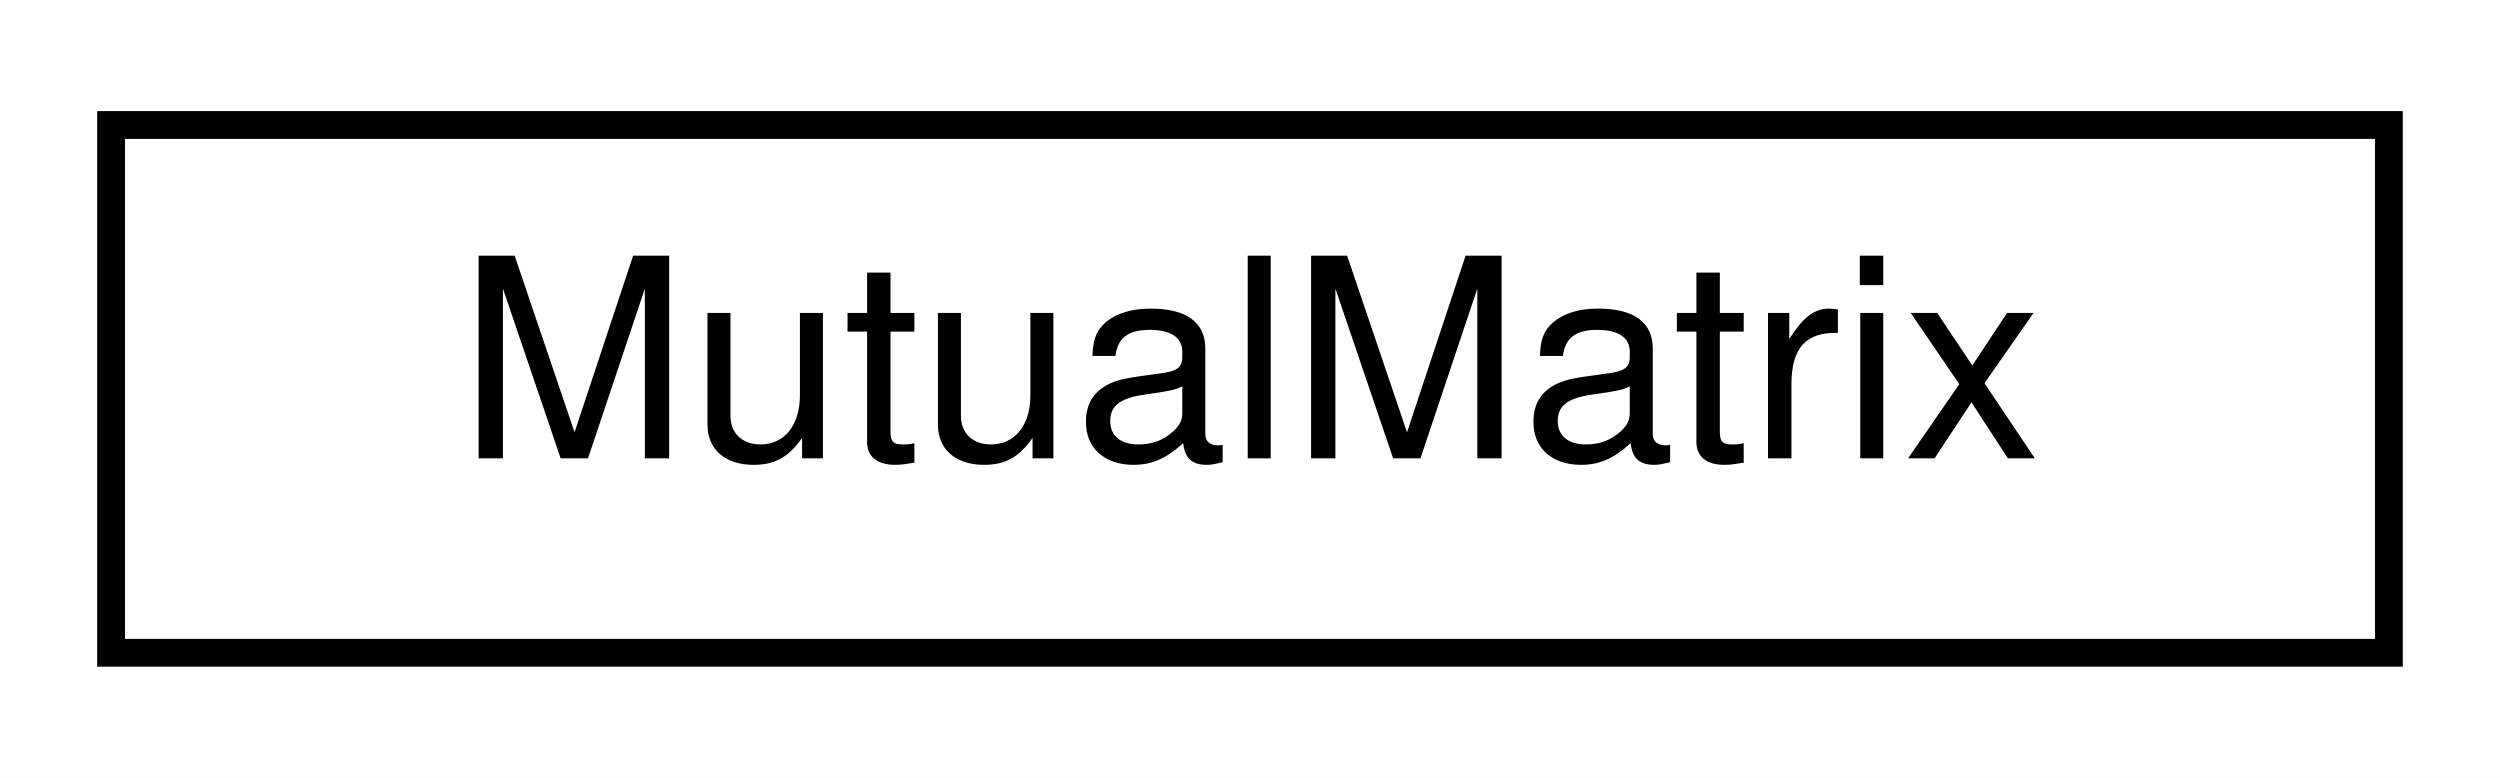
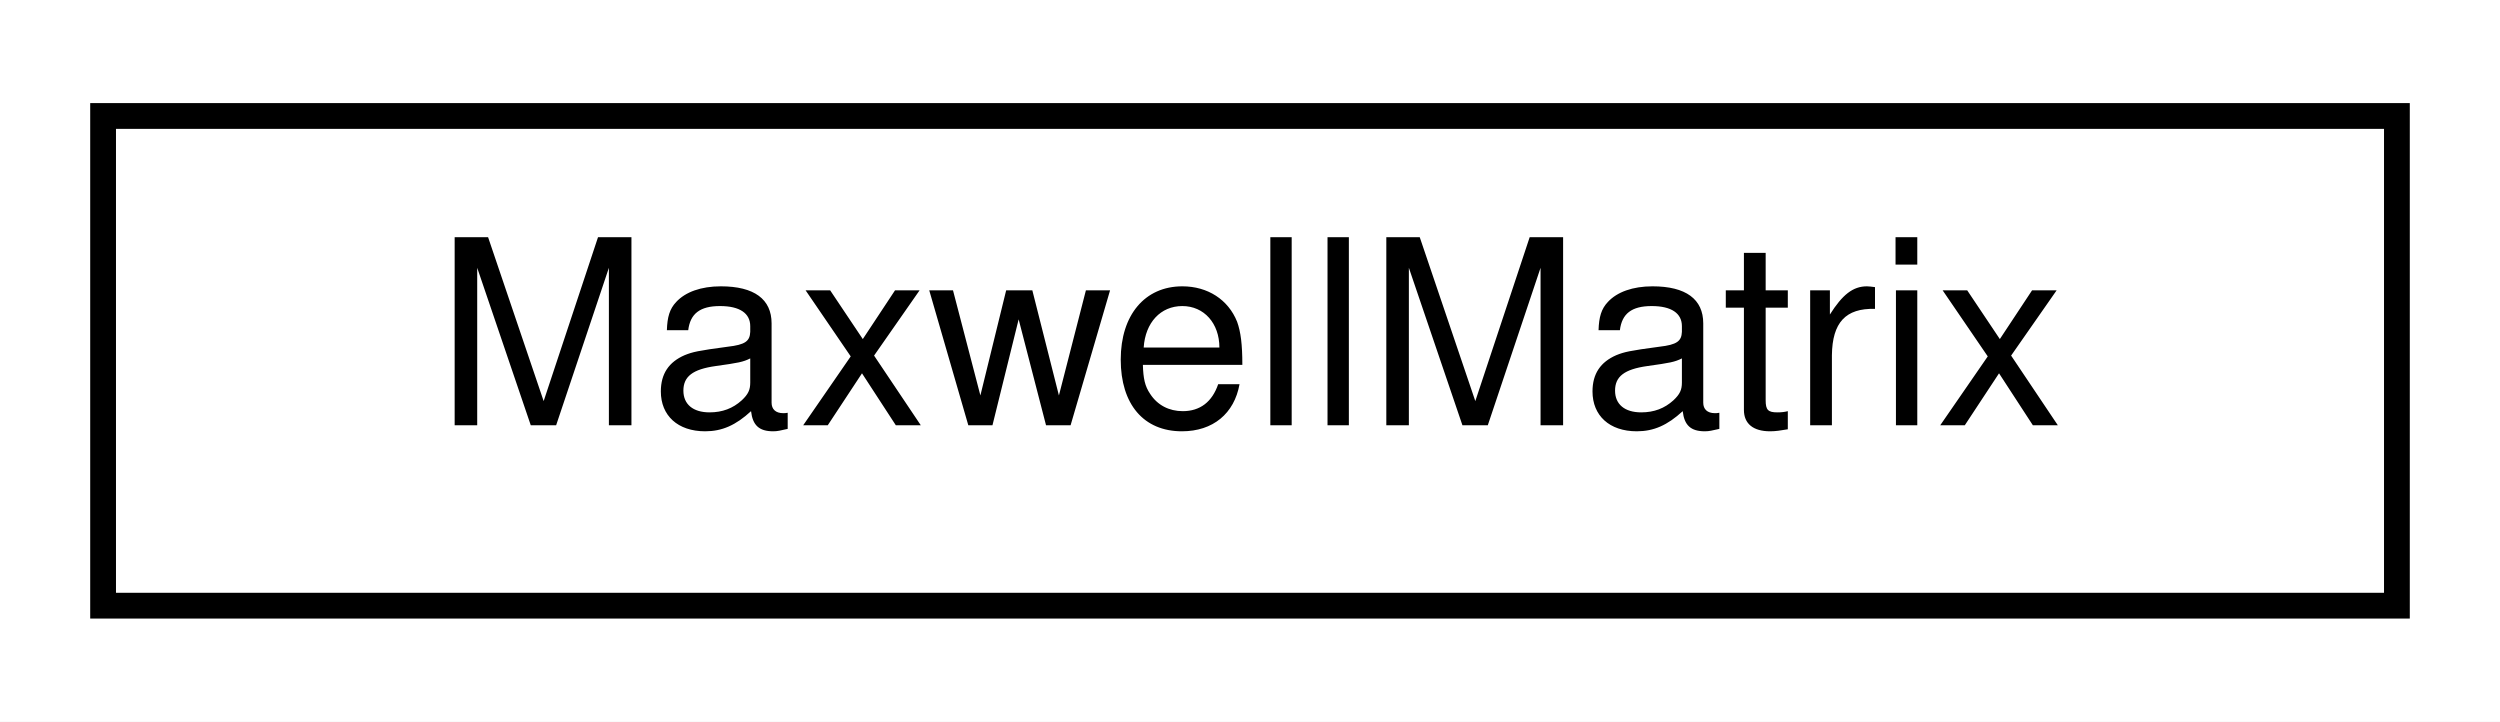
- <svg xmlns="http://www.w3.org/2000/svg" xmlns:xlink="http://www.w3.org/1999/xlink" width="90pt" height="28pt" viewBox="0.00 0.00 90.00 28.00">
+ <svg xmlns="http://www.w3.org/2000/svg" xmlns:xlink="http://www.w3.org/1999/xlink" width="97pt" height="28pt" viewBox="0.00 0.00 97.00 28.00">
  <g id="graph0" class="graph" transform="scale(1 1) rotate(0) translate(4 24)">
-     <polygon fill="white" stroke="transparent" points="-4,4 -4,-24 86,-24 86,4 -4,4" />
+     <polygon fill="white" stroke="transparent" points="-4,4 -4,-24 93,-24 93,4 -4,4" />
    <g id="node1" class="node">
      <g id="a_node1">
-         <a xlink:href="classSignalIntegrity_1_1Lib_1_1SParameters_1_1Devices_1_1WElement_1_1MutualMatrix.xhtml" target="_top" xlink:title="A mutual matrix is a lower triangular matrix that is related to the Maxwell matrix.">
-           <polygon fill="white" stroke="black" points="0,-0.5 0,-19.5 82,-19.5 82,-0.5 0,-0.5" />
-           <text text-anchor="middle" x="41" y="-7.5" font-family="Helvetica,sans-Serif" font-size="10.00">MutualMatrix</text>
+         <a xlink:href="classSignalIntegrity_1_1Lib_1_1SParameters_1_1Devices_1_1WElement_1_1MaxwellMatrix.xhtml" target="_top" xlink:title="A Maxwell matrix is a lower triangular matrix that is related to the mutual matrix.">
+           <polygon fill="white" stroke="black" points="0,-0.5 0,-19.5 89,-19.5 89,-0.5 0,-0.5" />
+           <text text-anchor="middle" x="44.5" y="-7.5" font-family="Helvetica,sans-Serif" font-size="10.00">MaxwellMatrix</text>
        </a>
      </g>
    </g>
  </g>
</svg>
